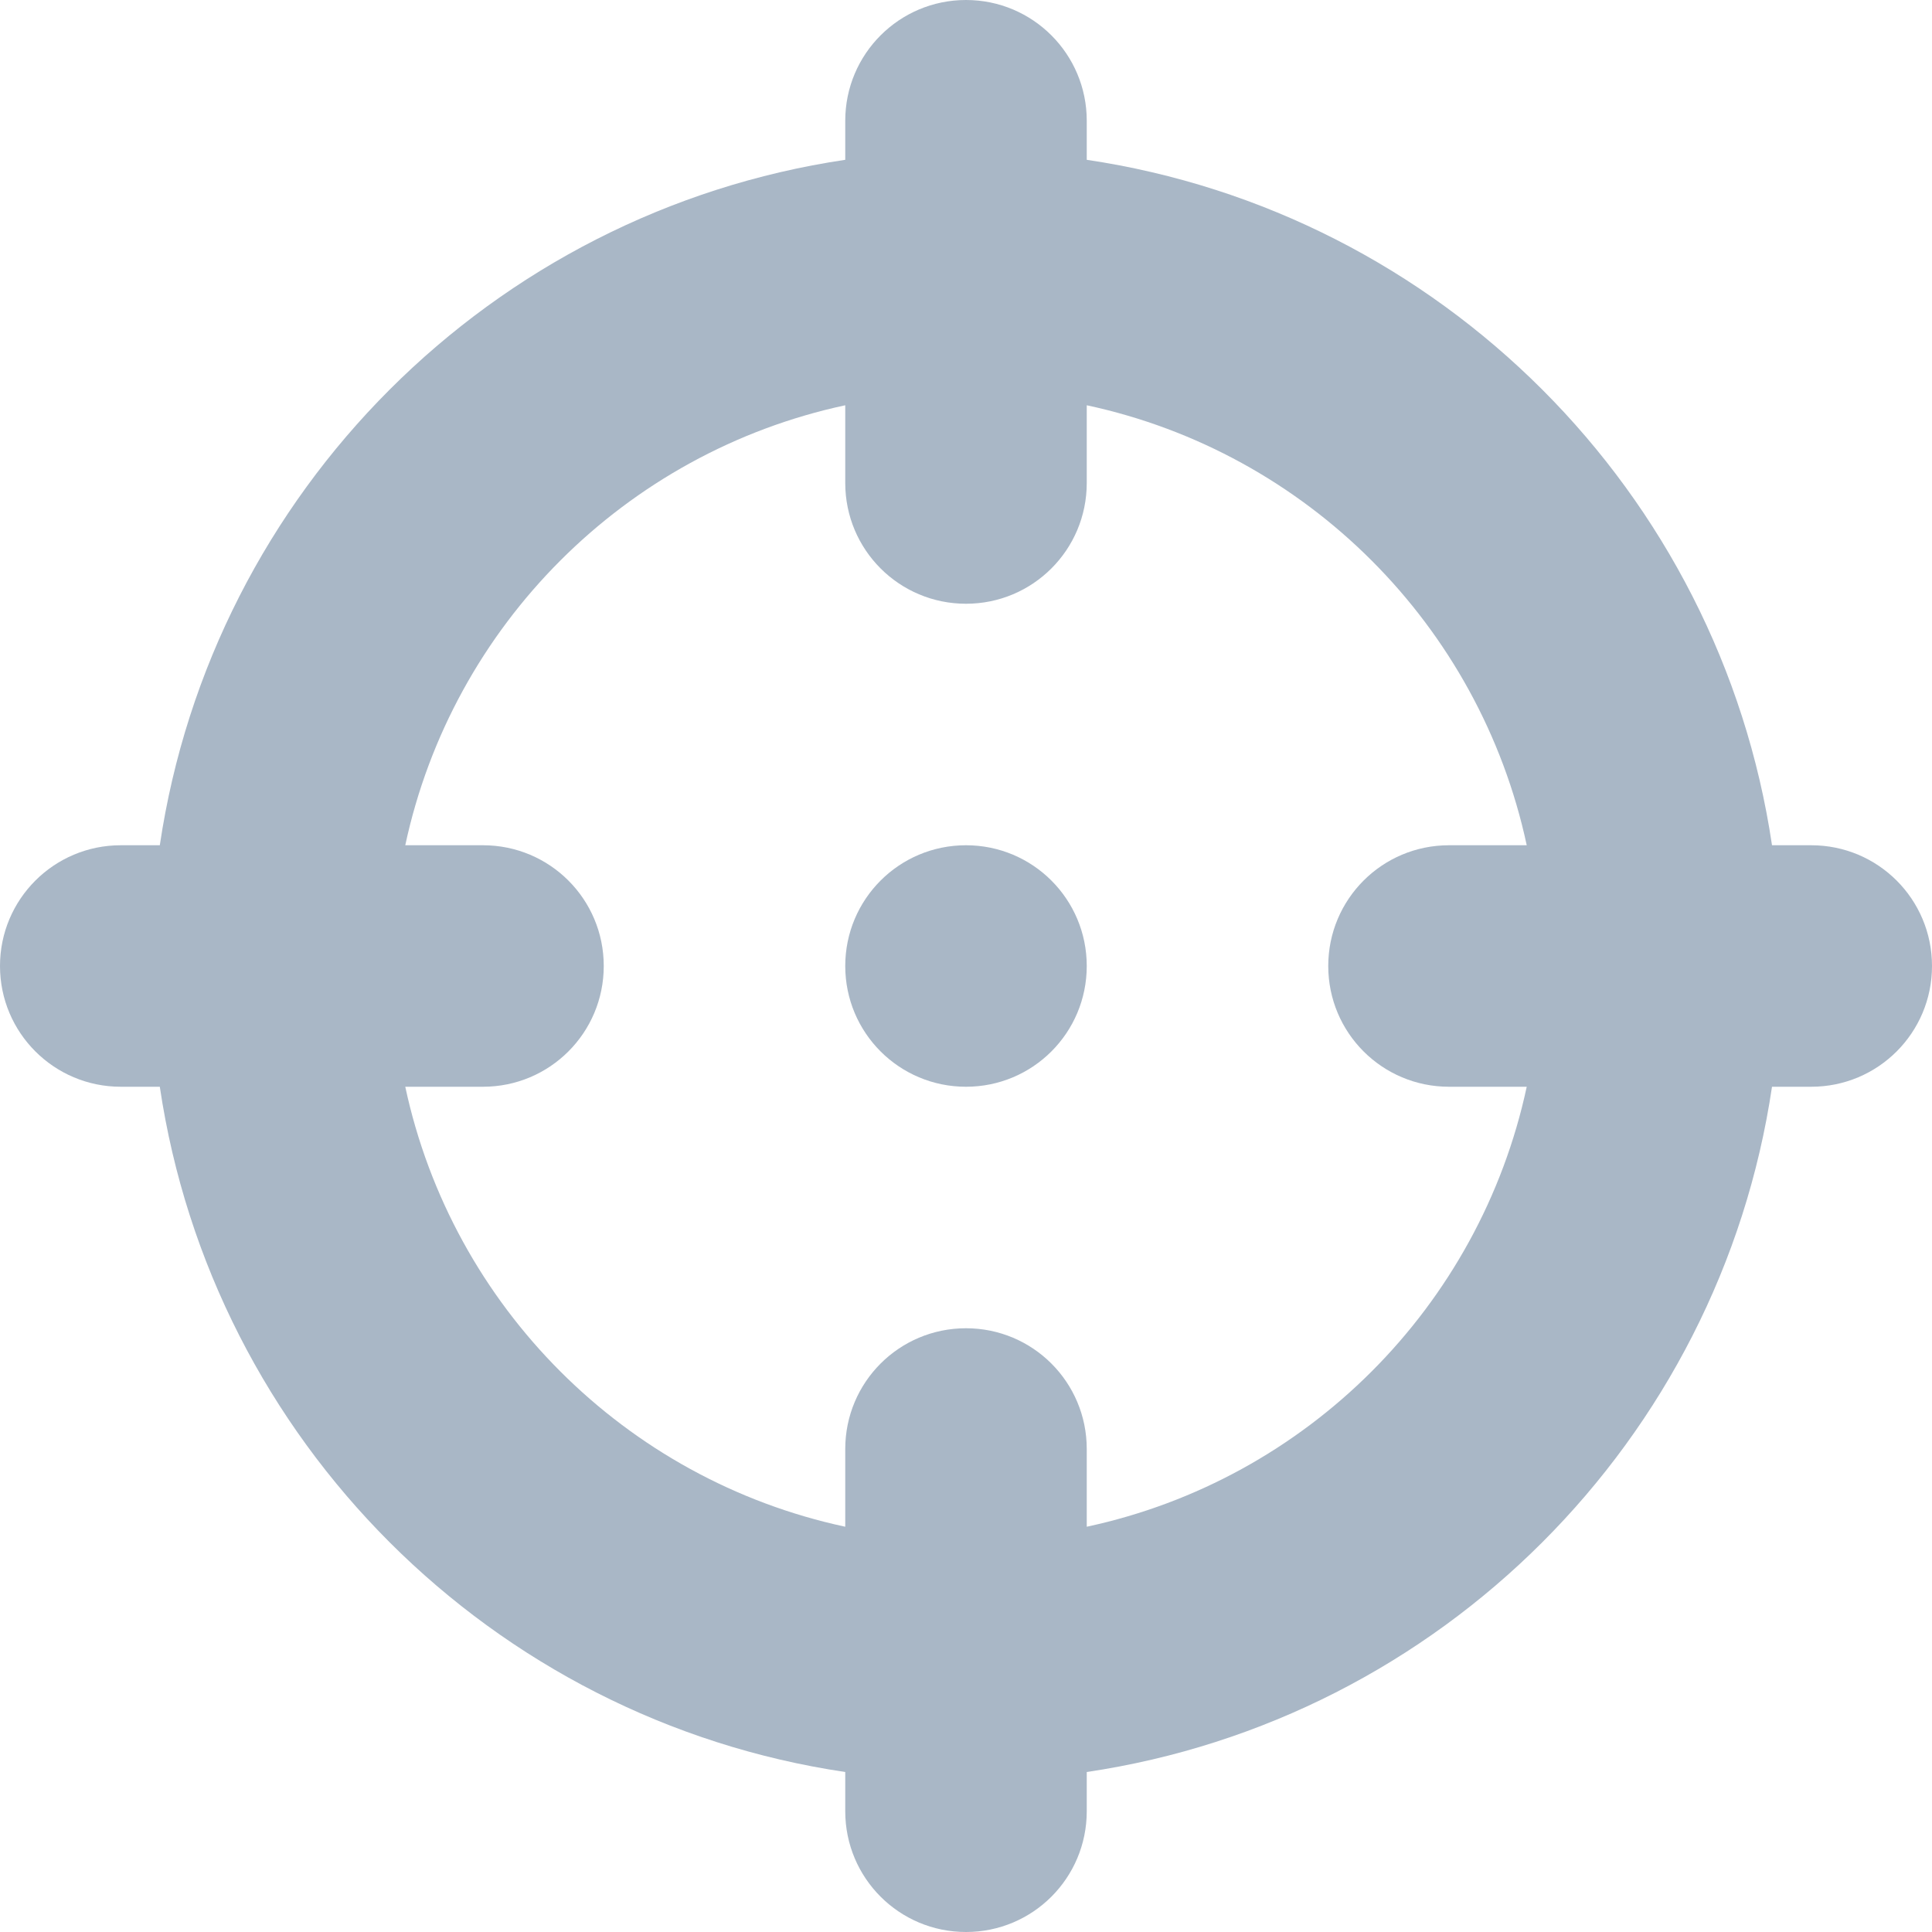
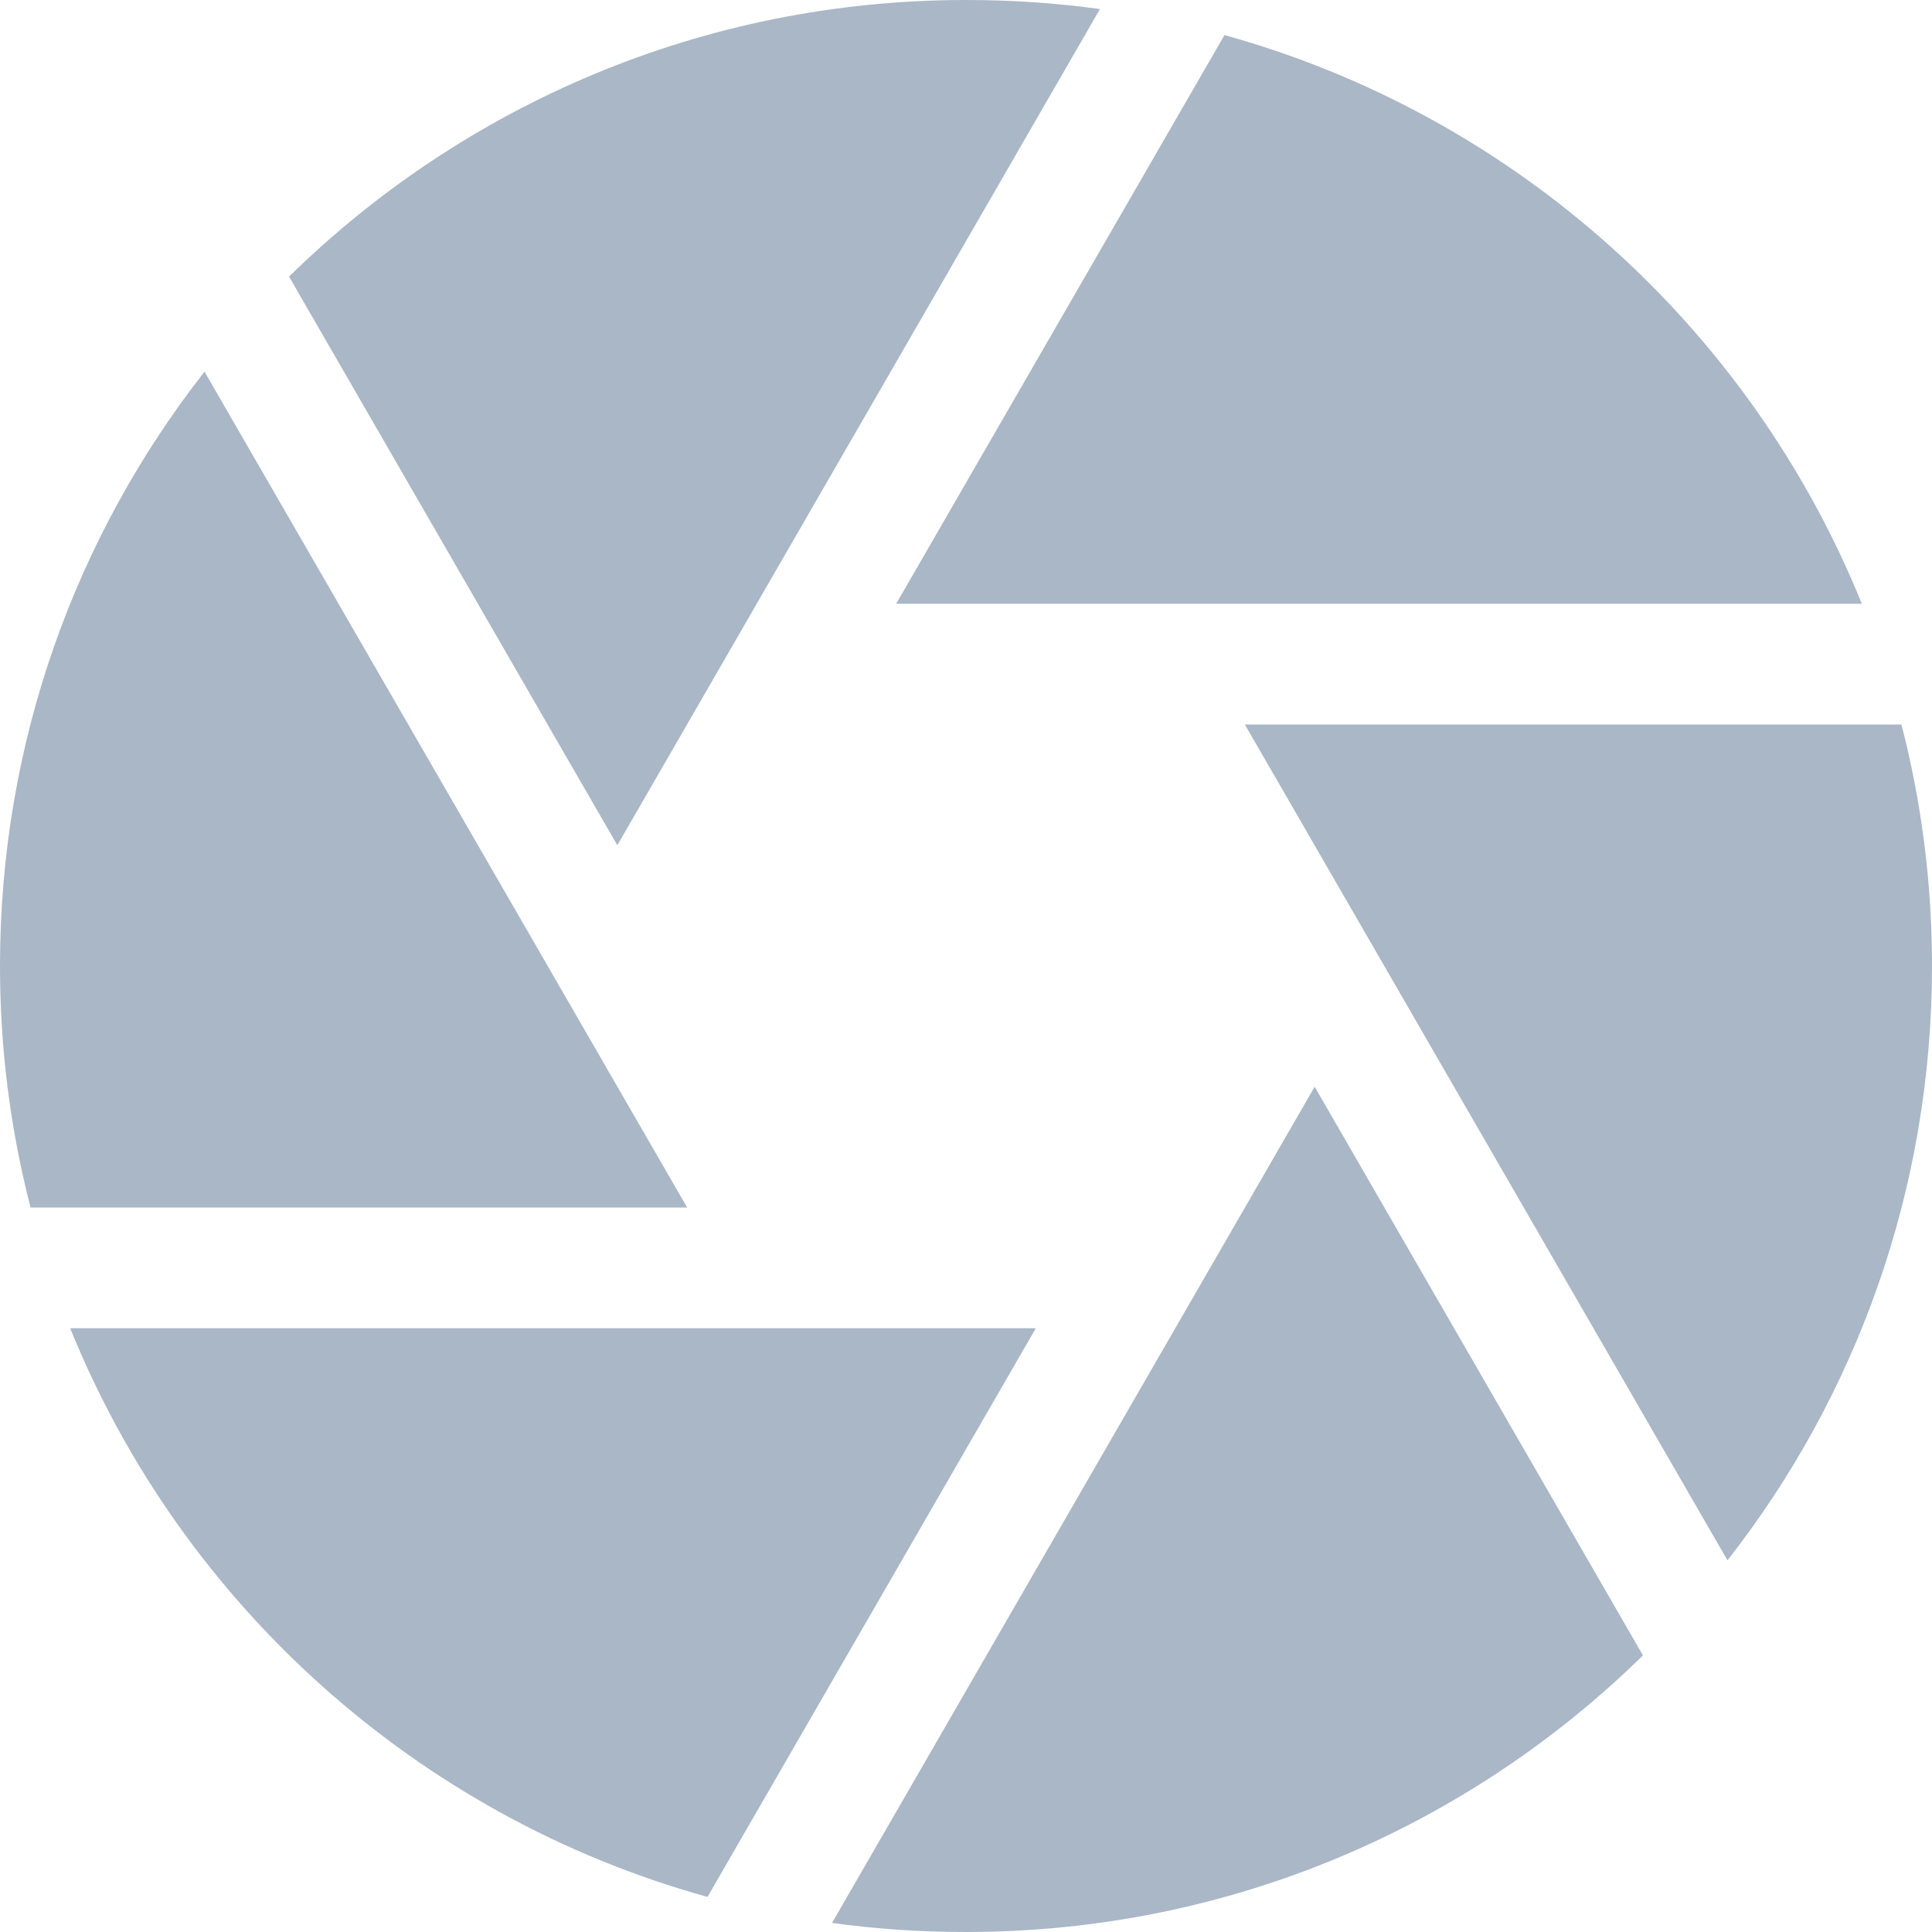
<svg xmlns="http://www.w3.org/2000/svg" width="16" height="16" viewBox="0 0 512 512">
-   <path fill="#A9B7C6" d="M224 256C224 238.3 238.3 224 256 224C273.7 224 288 238.3 288 256C288 273.7 273.7 288 256 288C238.3 288 224 273.7 224 256zM256 0C273.7 0 288 14.33 288 32V42.35C381.7 56.27 455.7 130.3 469.6 224H480C497.7 224 512 238.3 512 256C512 273.7 497.7 288 480 288H469.6C455.7 381.7 381.7 455.7 288 469.6V480C288 497.7 273.7 512 256 512C238.3 512 224 497.7 224 480V469.6C130.3 455.7 56.27 381.7 42.35 288H32C14.33 288 0 273.7 0 256C0 238.3 14.33 224 32 224H42.35C56.27 130.3 130.3 56.27 224 42.35V32C224 14.33 238.3 0 256 0V0zM224 404.6V384C224 366.3 238.3 352 256 352C273.7 352 288 366.3 288 384V404.6C346.3 392.1 392.1 346.3 404.6 288H384C366.3 288 352 273.7 352 256C352 238.3 366.3 224 384 224H404.6C392.1 165.7 346.3 119.9 288 107.4V128C288 145.7 273.7 160 256 160C238.3 160 224 145.7 224 128V107.4C165.7 119.9 119.9 165.7 107.4 224H128C145.7 224 160 238.3 160 256C160 273.7 145.7 288 128 288H107.4C119.9 346.3 165.7 392.1 224 404.6z" />
+   <path fill="#A9B7C6" d="M256 0c12.1 0 23.9 .8 35.5 2.4L163.6 224 76.6 73.3C122.8 28 186.1 0 256 0zM0 256C0 196.6 20.2 141.9 54.2 98.5L182.1 320H8.1C2.8 299.5 0 278.1 0 256zM187.5 502.7C110.6 481.4 48.2 425.1 18.6 352H274.5l-87 150.7zM256 512c-12.1 0-23.9-.8-35.5-2.4L348.4 288l87 150.7C389.2 484 325.9 512 256 512zM512 256c0 59.4-20.2 114.1-54.2 157.5L329.9 192h174c5.3 20.5 8.1 41.9 8.1 64zM324.5 9.3C401.4 30.6 463.8 86.9 493.4 160H237.5l87-150.7z" />
</svg>
